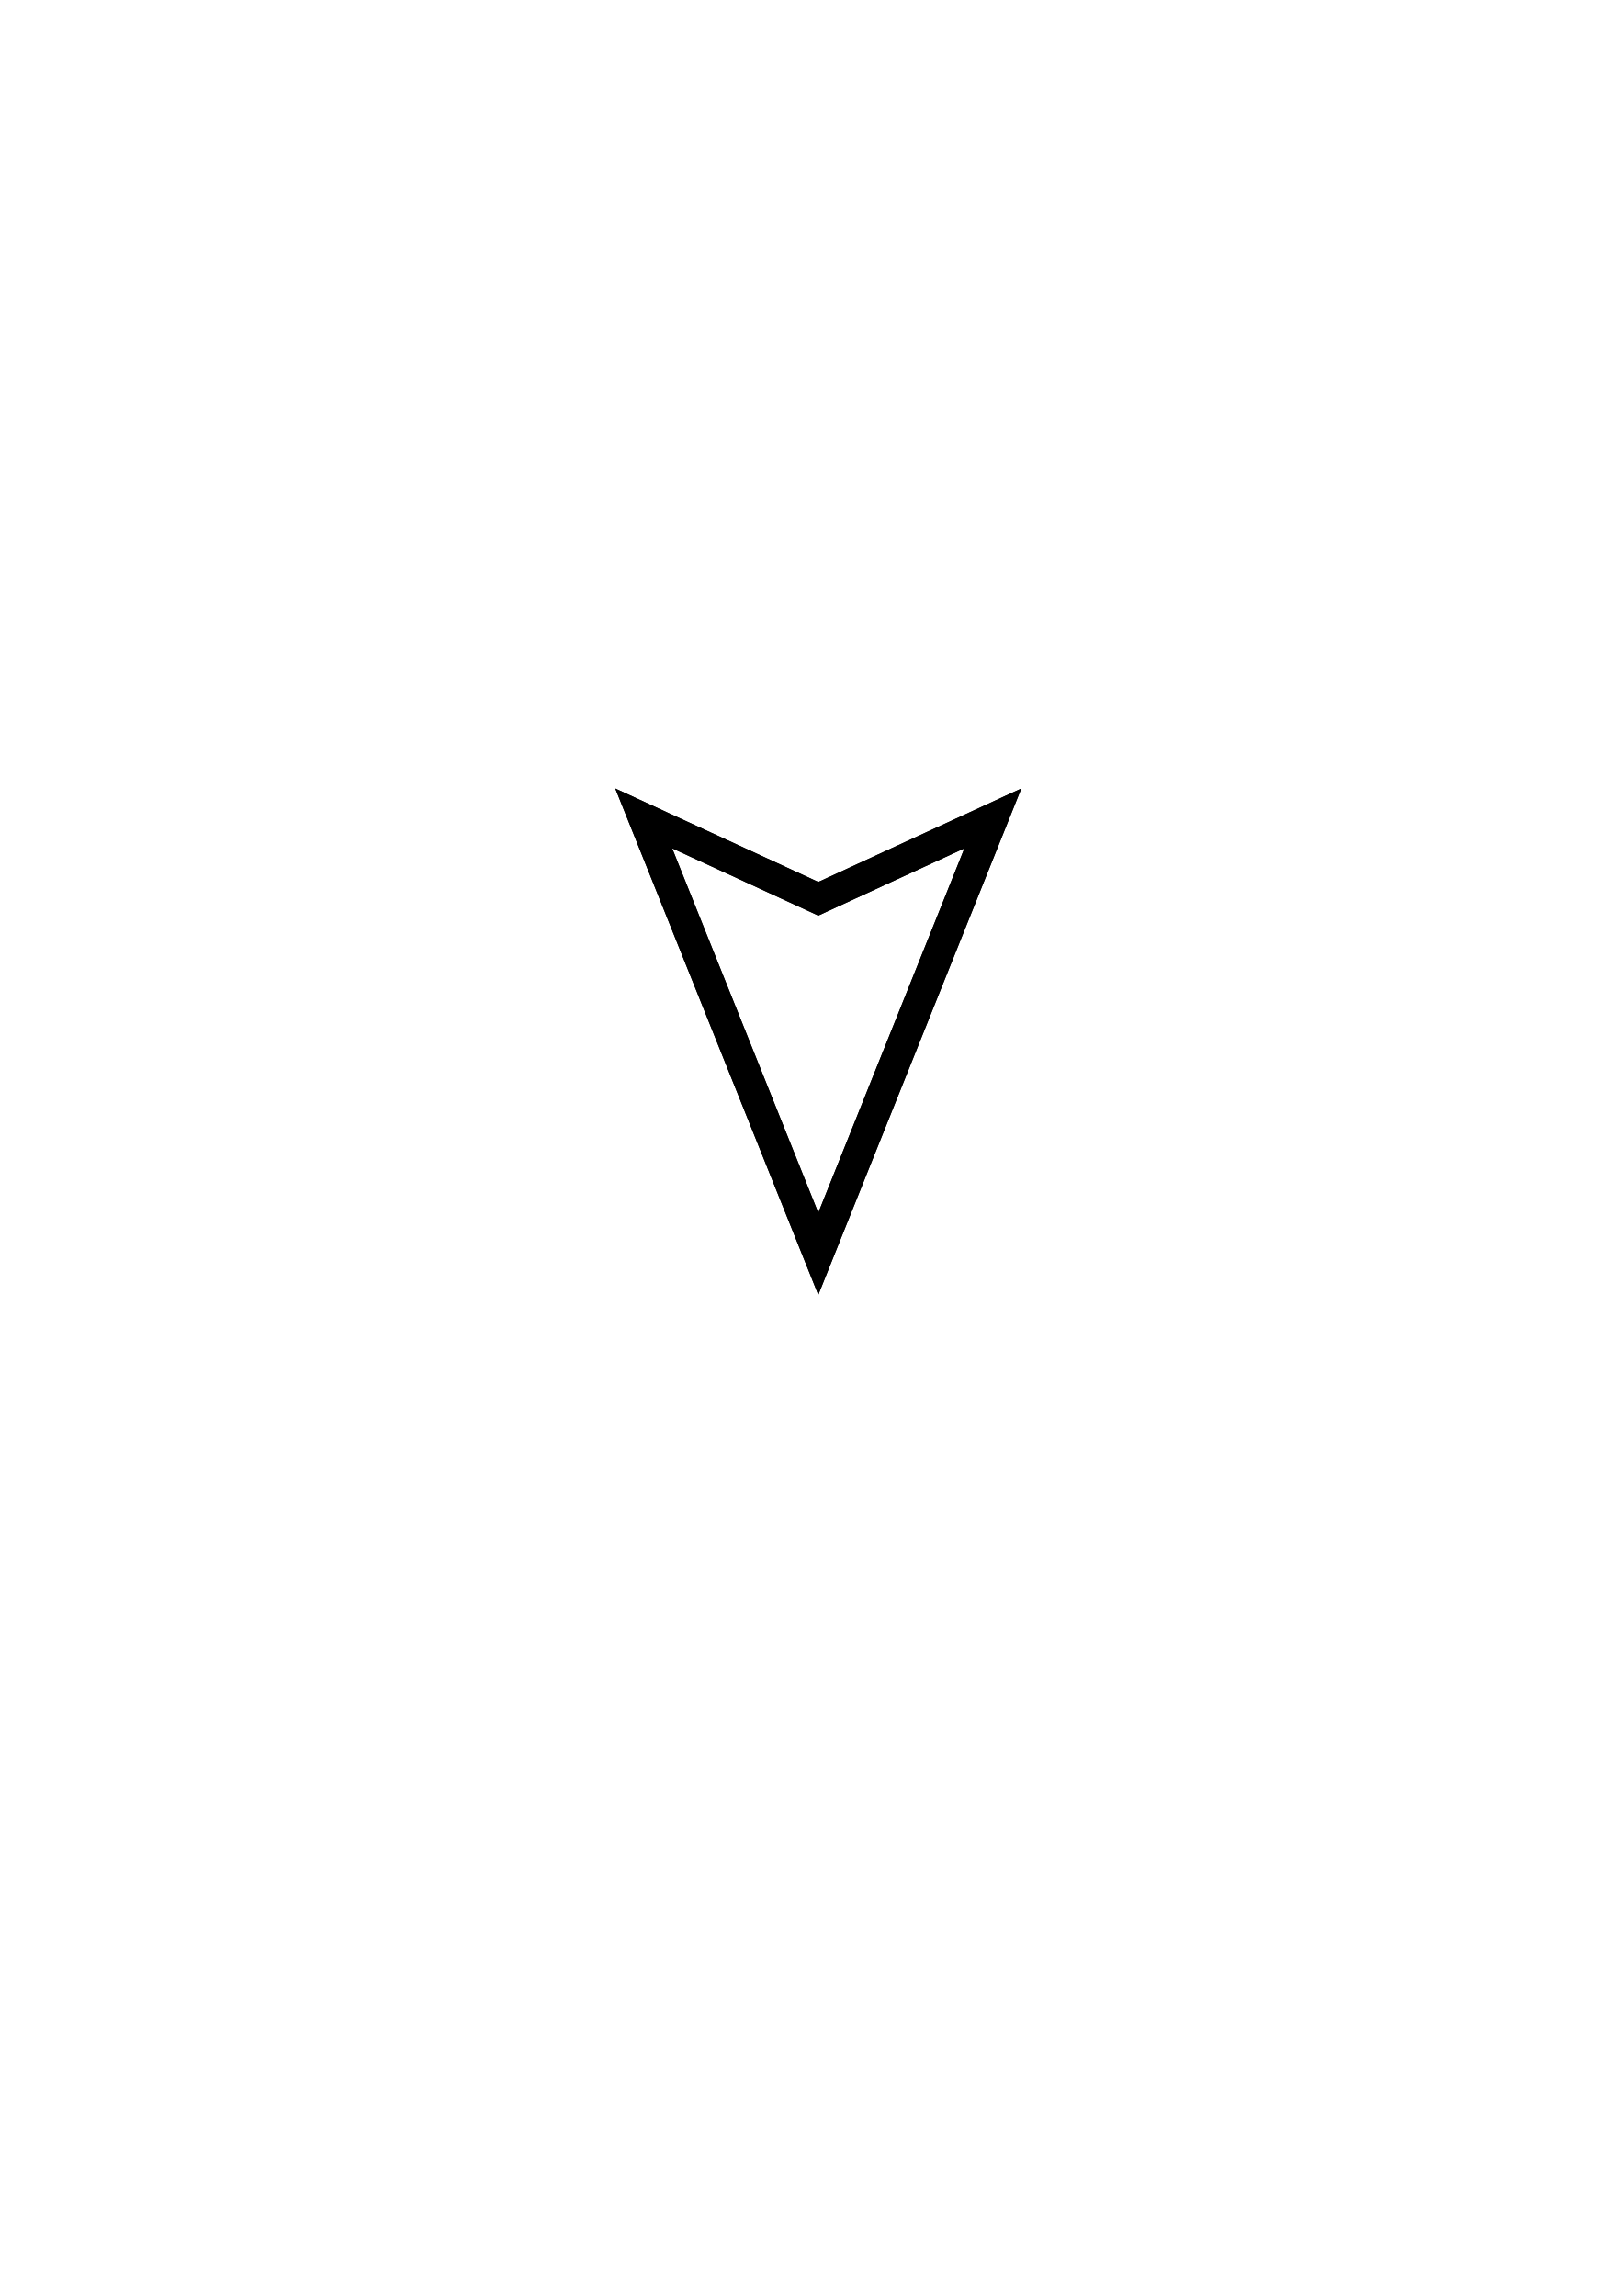
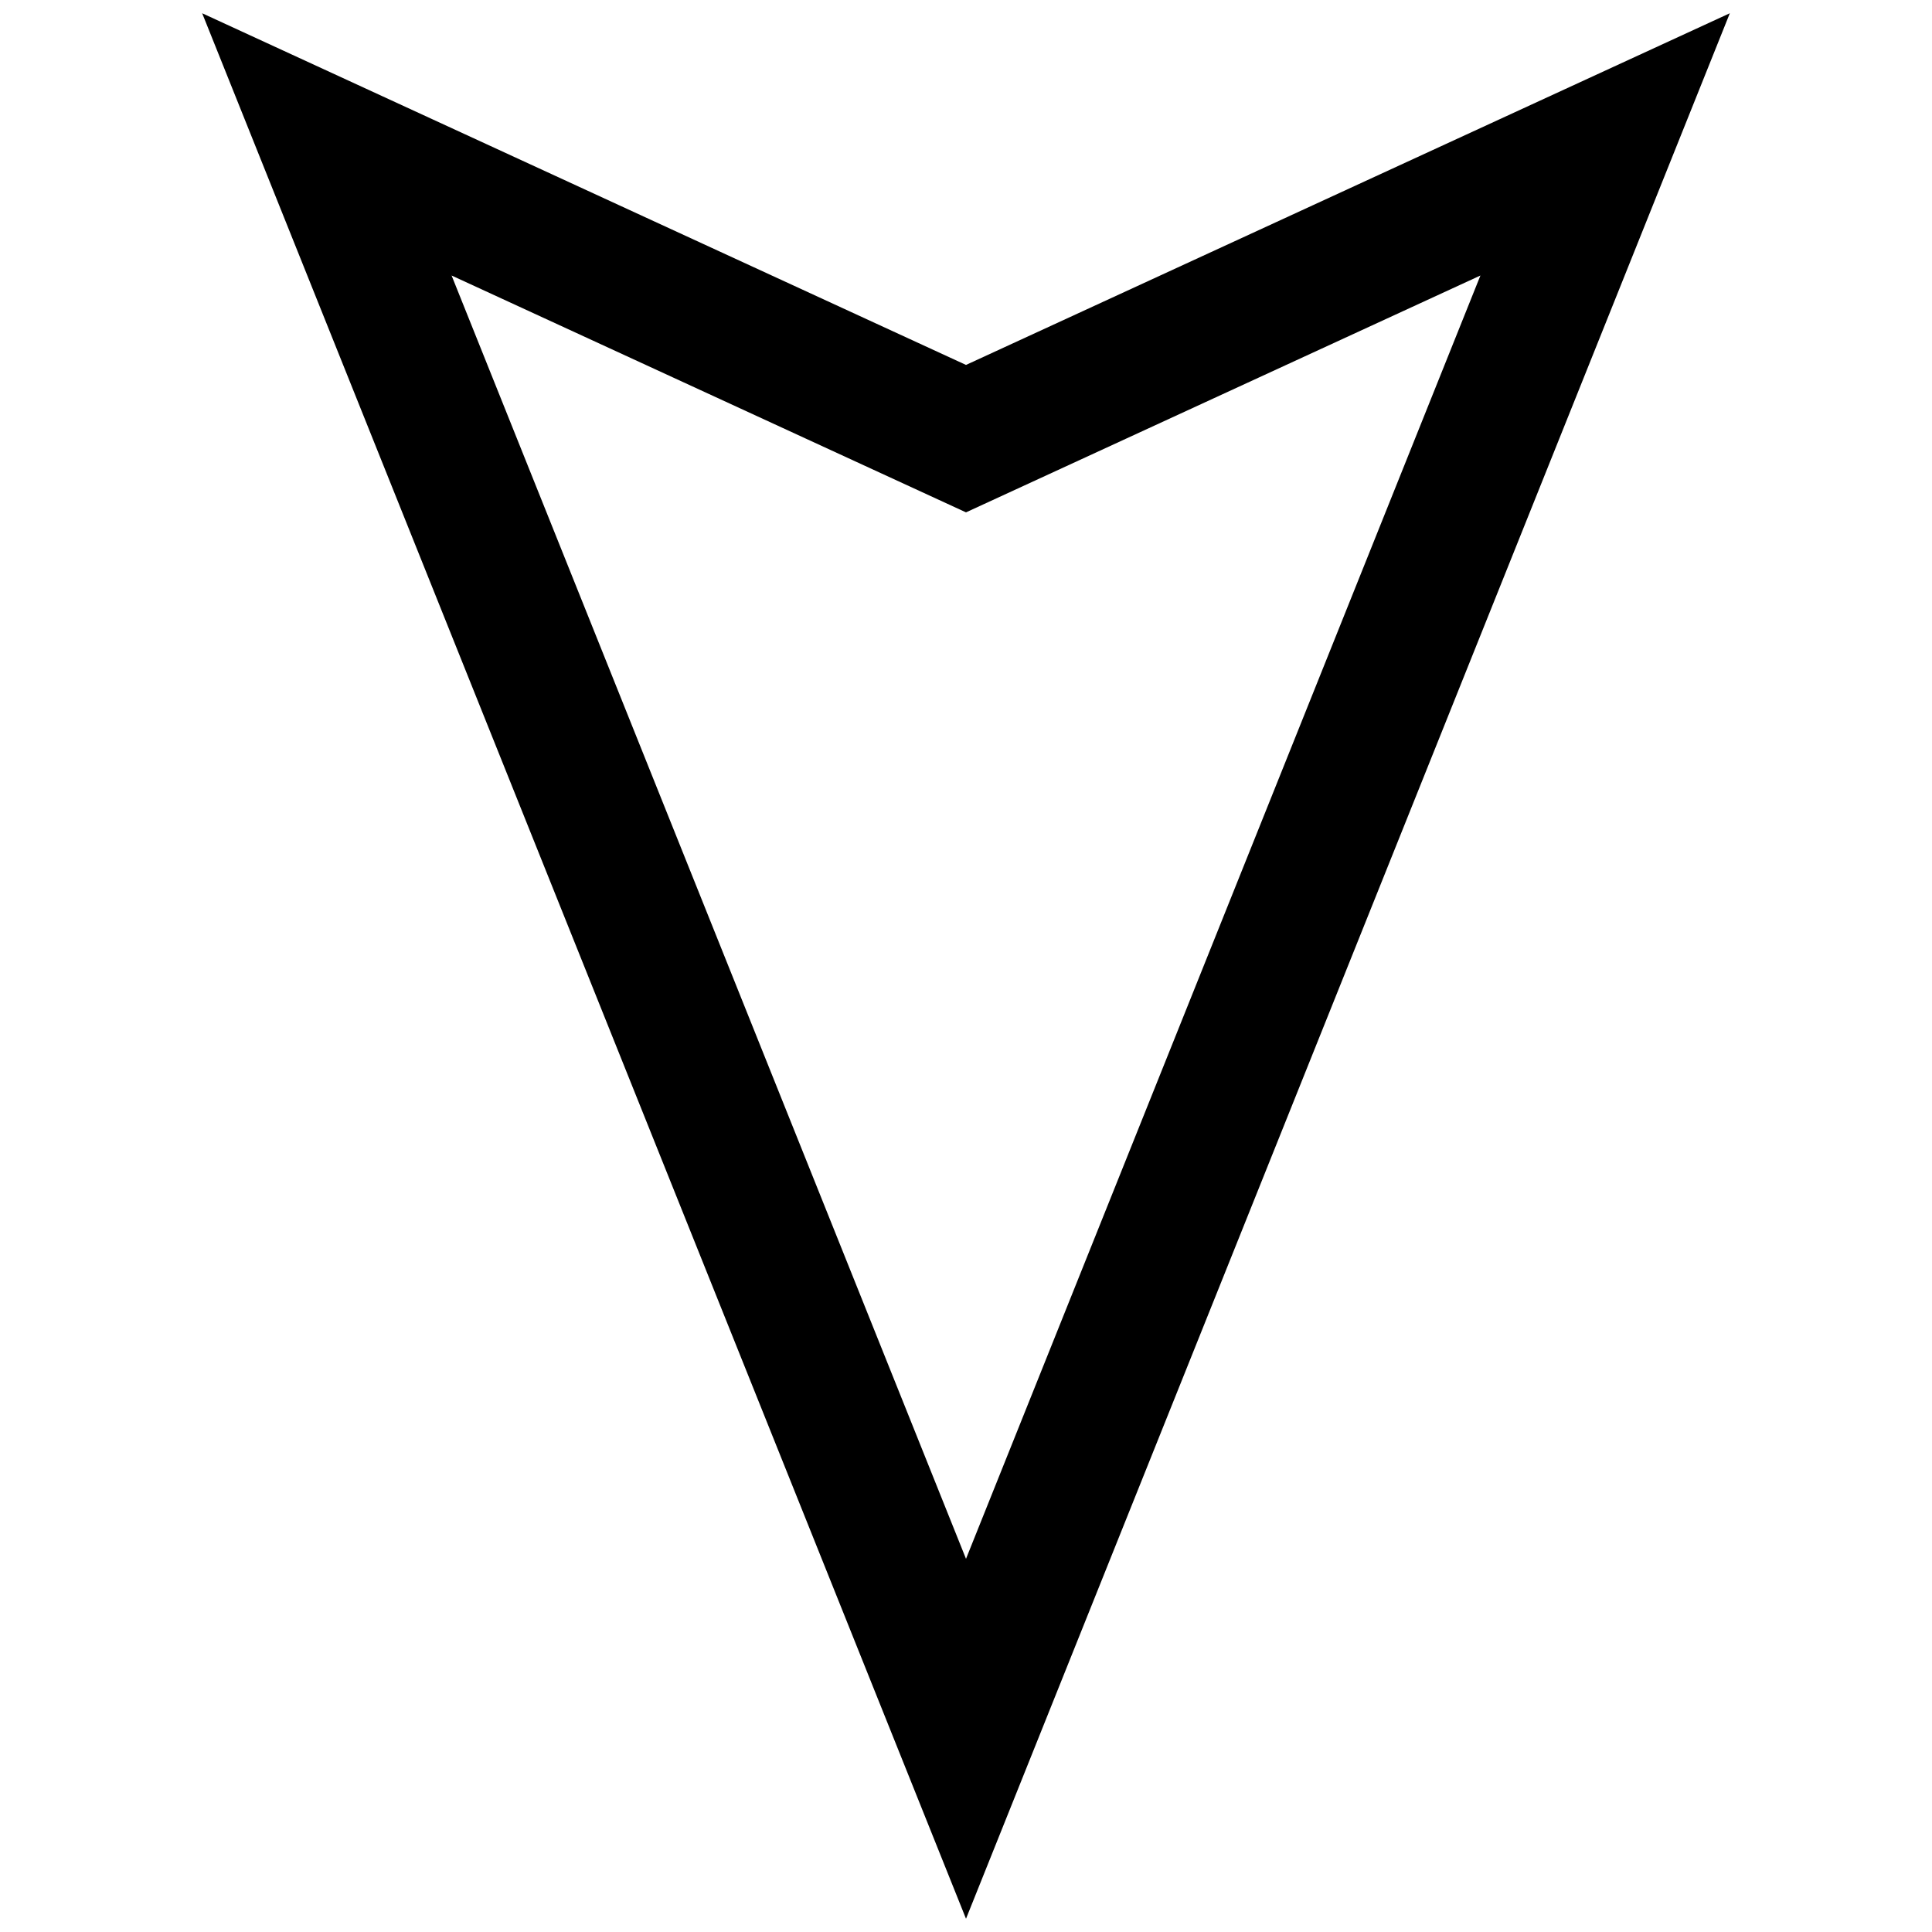
- <svg xmlns="http://www.w3.org/2000/svg" width="744.094" height="1052.362" id="svg4472" version="1.1">
+ <svg xmlns="http://www.w3.org/2000/svg" width="250" height="250" id="svg4472" version="1.1">
  <defs id="defs4474" />
-   <g id="layer1">
+   <g id="layer1" transform="translate(-281.9635,-361.4077)">
    <rect style="opacity:0.98;fill:none;stroke:none" id="rect2984" width="250" height="250.001" x="250" y="352.347" />
-     <path id="path8225" d="m 295,375.116 80,36.833 80,-36.833 -80,199.574 z" style="fill:none;stroke:#000000;stroke-width:14;stroke-linecap:butt;stroke-linejoin:miter;stroke-miterlimit:4;stroke-opacity:1;stroke-dasharray:none" />
-     <path style="fill:none;stroke:#000000;stroke-width:14;stroke-linecap:butt;stroke-linejoin:miter;stroke-miterlimit:4;stroke-opacity:1;stroke-dasharray:none" d="m 295,375.116 80,36.833 80,-36.833 -80,199.574 z" id="path3752" />
+     <path id="path8225" d="m 324.262,380.091 82.702,38.077 82.702,-38.077 -82.702,206.314 z" style="fill:none;stroke:#000000;stroke-width:17.329;stroke-linecap:butt;stroke-linejoin:miter;stroke-miterlimit:4;stroke-dasharray:none;stroke-opacity:1" />
  </g>
</svg>
